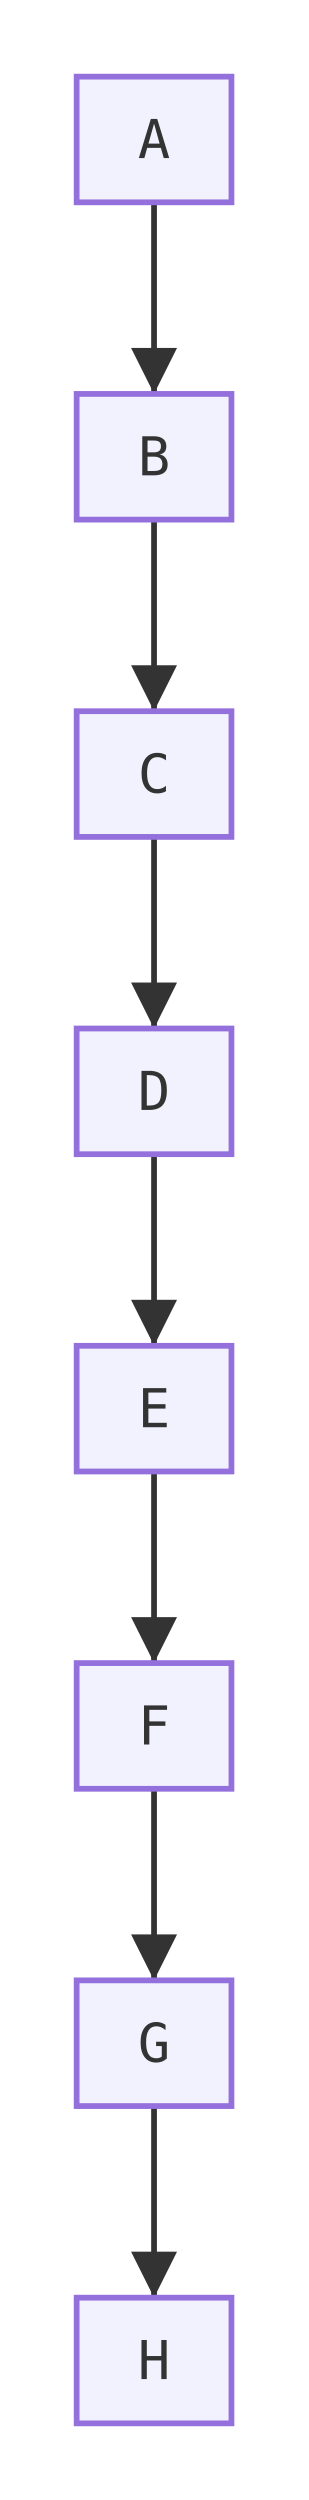
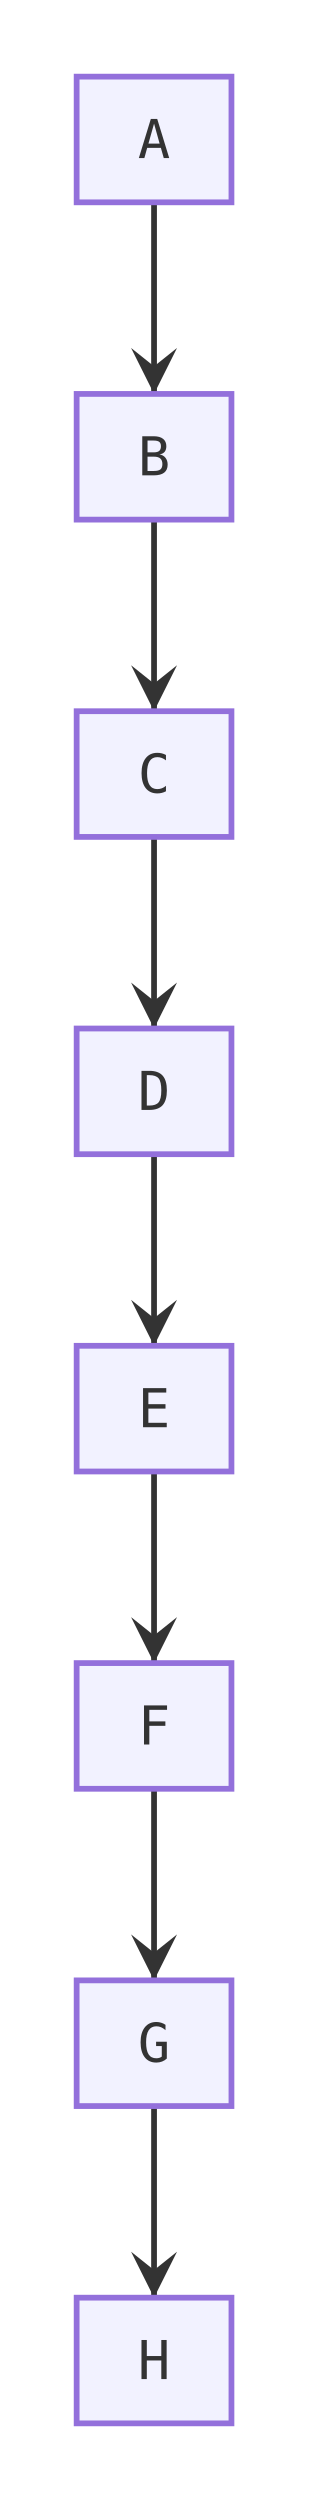
<svg xmlns="http://www.w3.org/2000/svg" viewBox="0 0 80.4 652.4" width="80.4" height="652.4">
  <defs>
    <marker id="arrow-point" viewBox="0 0 10 10" refX="10" refY="5" markerWidth="8" markerHeight="8" orient="auto-start-reverse">
-       <path d="M0 0 L10 5 L0 10 Z" fill="#333333" />
+       <path d="M10 5 L0 10 L4 5 L0 0 Z" fill="#333333" />
    </marker>
  </defs>
  <g transform="translate(20, 20)">
    <path d="M20.2 32.8 L20.2 36.97 C20.2 41.13 20.2 49.47 20.2 57.8 C20.2 66.13 20.2 74.47 20.2 78.63 L20.2 82.8" fill="none" stroke="#333333" stroke-width="1.5" marker-end="url(#arrow-point)" />
    <path d="M20.2 115.6 L20.2 119.77 C20.2 123.93 20.2 132.27 20.2 140.6 C20.2 148.93 20.2 157.27 20.2 161.43 L20.2 165.6" fill="none" stroke="#333333" stroke-width="1.5" marker-end="url(#arrow-point)" />
    <path d="M20.2 198.4 L20.2 202.57 C20.2 206.73 20.2 215.07 20.2 223.4 C20.2 231.73 20.2 240.07 20.2 244.23 L20.2 248.4" fill="none" stroke="#333333" stroke-width="1.5" marker-end="url(#arrow-point)" />
    <path d="M20.2 281.2 L20.2 285.37 C20.2 289.53 20.2 297.87 20.2 306.2 C20.2 314.53 20.2 322.87 20.2 327.03 L20.2 331.2" fill="none" stroke="#333333" stroke-width="1.5" marker-end="url(#arrow-point)" />
    <path d="M20.2 364 L20.2 368.17 C20.2 372.33 20.2 380.67 20.2 389 C20.2 397.33 20.2 405.67 20.2 409.83 L20.2 414" fill="none" stroke="#333333" stroke-width="1.5" marker-end="url(#arrow-point)" />
    <path d="M20.2 446.8 L20.2 450.97 C20.2 455.13 20.2 463.47 20.2 471.8 C20.2 480.13 20.2 488.47 20.2 492.63 L20.2 496.8" fill="none" stroke="#333333" stroke-width="1.5" marker-end="url(#arrow-point)" />
    <path d="M20.2 529.6 L20.2 533.77 C20.2 537.93 20.2 546.27 20.2 554.6 C20.2 562.93 20.2 571.27 20.2 575.43 L20.2 579.6" fill="none" stroke="#333333" stroke-width="1.5" marker-end="url(#arrow-point)" />
    <rect x="0" y="0" width="40.4" height="32.8" fill="#ececffb2" stroke="#9370db" stroke-width="1.5" />
    <text x="20.2" y="16.4" text-anchor="middle" dominant-baseline="central" font-size="14px" font-family="'Intel One Mono', 'SF Mono', 'Cascadia Code', 'JetBrains Mono', 'Fira Code', 'Consolas', 'Menlo', monospace" fill="#333333">A</text>
    <rect x="0" y="82.8" width="40.4" height="32.8" fill="#ececffb2" stroke="#9370db" stroke-width="1.5" />
    <text x="20.2" y="99.2" text-anchor="middle" dominant-baseline="central" font-size="14px" font-family="'Intel One Mono', 'SF Mono', 'Cascadia Code', 'JetBrains Mono', 'Fira Code', 'Consolas', 'Menlo', monospace" fill="#333333">B</text>
    <rect x="0" y="165.6" width="40.4" height="32.8" fill="#ececffb2" stroke="#9370db" stroke-width="1.5" />
    <text x="20.2" y="182" text-anchor="middle" dominant-baseline="central" font-size="14px" font-family="'Intel One Mono', 'SF Mono', 'Cascadia Code', 'JetBrains Mono', 'Fira Code', 'Consolas', 'Menlo', monospace" fill="#333333">C</text>
    <rect x="0" y="248.4" width="40.4" height="32.8" fill="#ececffb2" stroke="#9370db" stroke-width="1.5" />
    <text x="20.2" y="264.8" text-anchor="middle" dominant-baseline="central" font-size="14px" font-family="'Intel One Mono', 'SF Mono', 'Cascadia Code', 'JetBrains Mono', 'Fira Code', 'Consolas', 'Menlo', monospace" fill="#333333">D</text>
    <rect x="0" y="331.2" width="40.4" height="32.8" fill="#ececffb2" stroke="#9370db" stroke-width="1.5" />
    <text x="20.2" y="347.6" text-anchor="middle" dominant-baseline="central" font-size="14px" font-family="'Intel One Mono', 'SF Mono', 'Cascadia Code', 'JetBrains Mono', 'Fira Code', 'Consolas', 'Menlo', monospace" fill="#333333">E</text>
    <rect x="0" y="414" width="40.4" height="32.8" fill="#ececffb2" stroke="#9370db" stroke-width="1.5" />
    <text x="20.2" y="430.4" text-anchor="middle" dominant-baseline="central" font-size="14px" font-family="'Intel One Mono', 'SF Mono', 'Cascadia Code', 'JetBrains Mono', 'Fira Code', 'Consolas', 'Menlo', monospace" fill="#333333">F</text>
    <rect x="0" y="496.8" width="40.4" height="32.8" fill="#ececffb2" stroke="#9370db" stroke-width="1.5" />
    <text x="20.2" y="513.2" text-anchor="middle" dominant-baseline="central" font-size="14px" font-family="'Intel One Mono', 'SF Mono', 'Cascadia Code', 'JetBrains Mono', 'Fira Code', 'Consolas', 'Menlo', monospace" fill="#333333">G</text>
    <rect x="0" y="579.6" width="40.4" height="32.8" fill="#ececffb2" stroke="#9370db" stroke-width="1.5" />
    <text x="20.2" y="596" text-anchor="middle" dominant-baseline="central" font-size="14px" font-family="'Intel One Mono', 'SF Mono', 'Cascadia Code', 'JetBrains Mono', 'Fira Code', 'Consolas', 'Menlo', monospace" fill="#333333">H</text>
  </g>
</svg>
